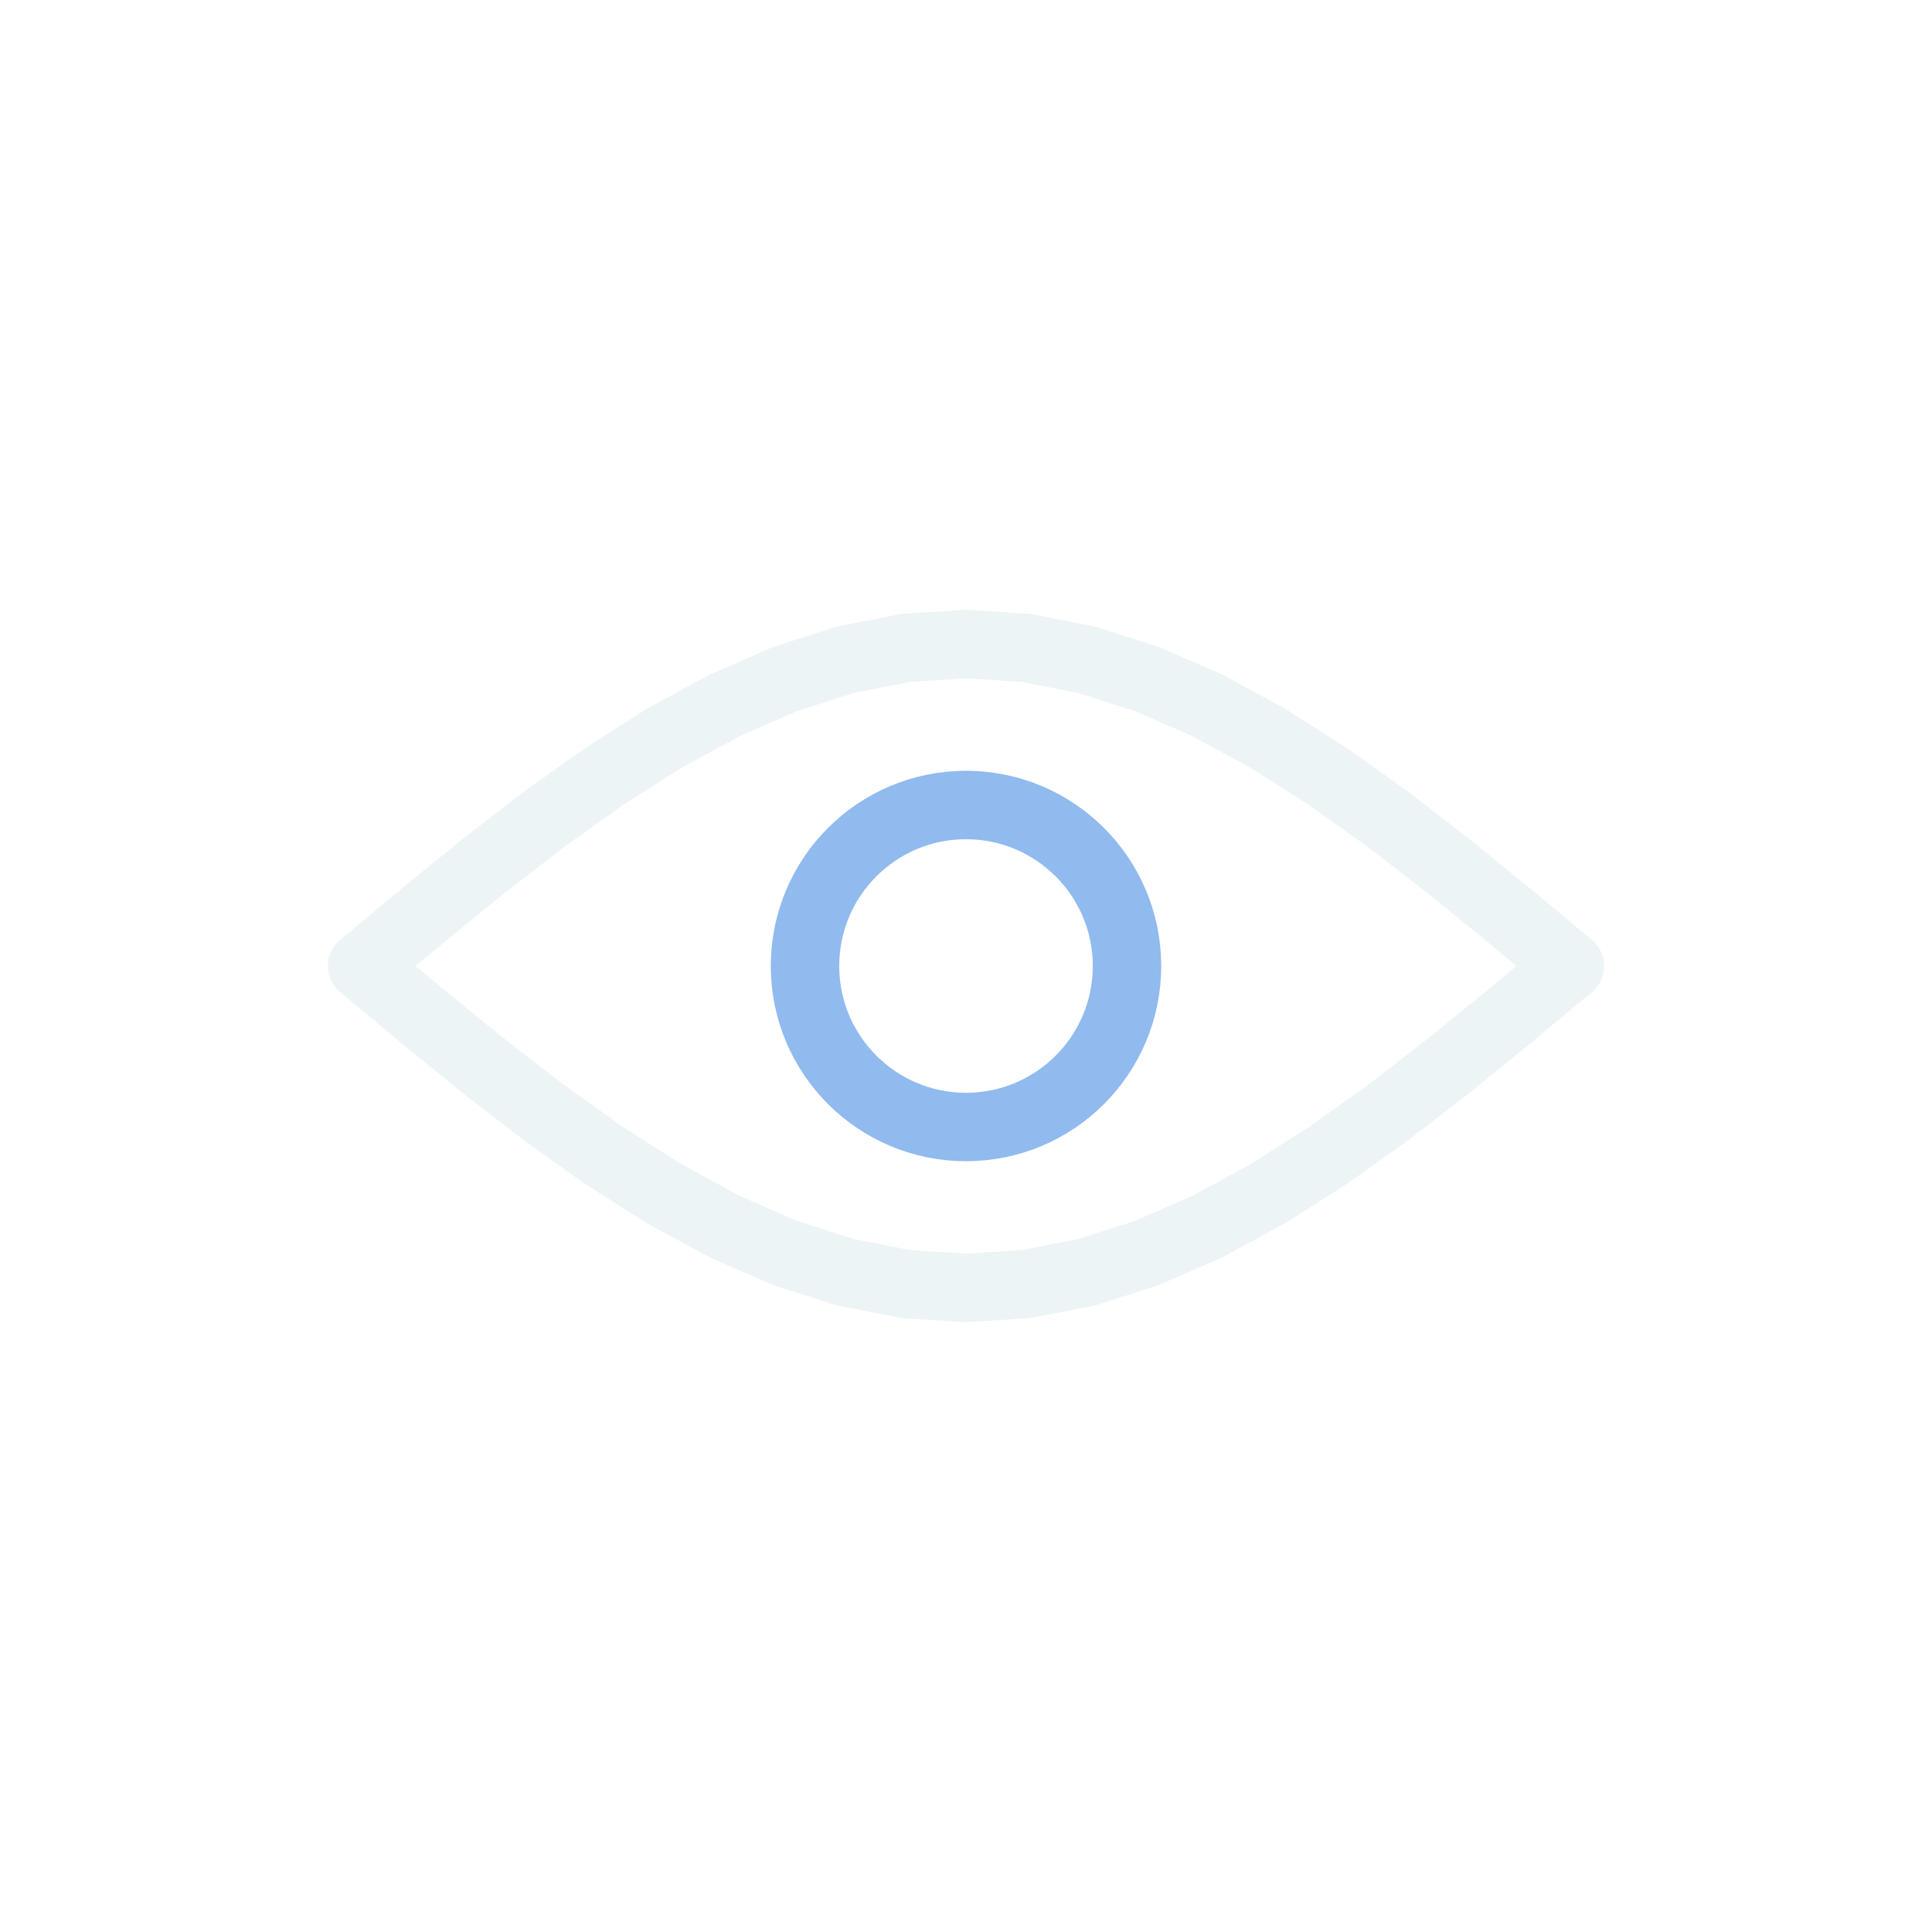
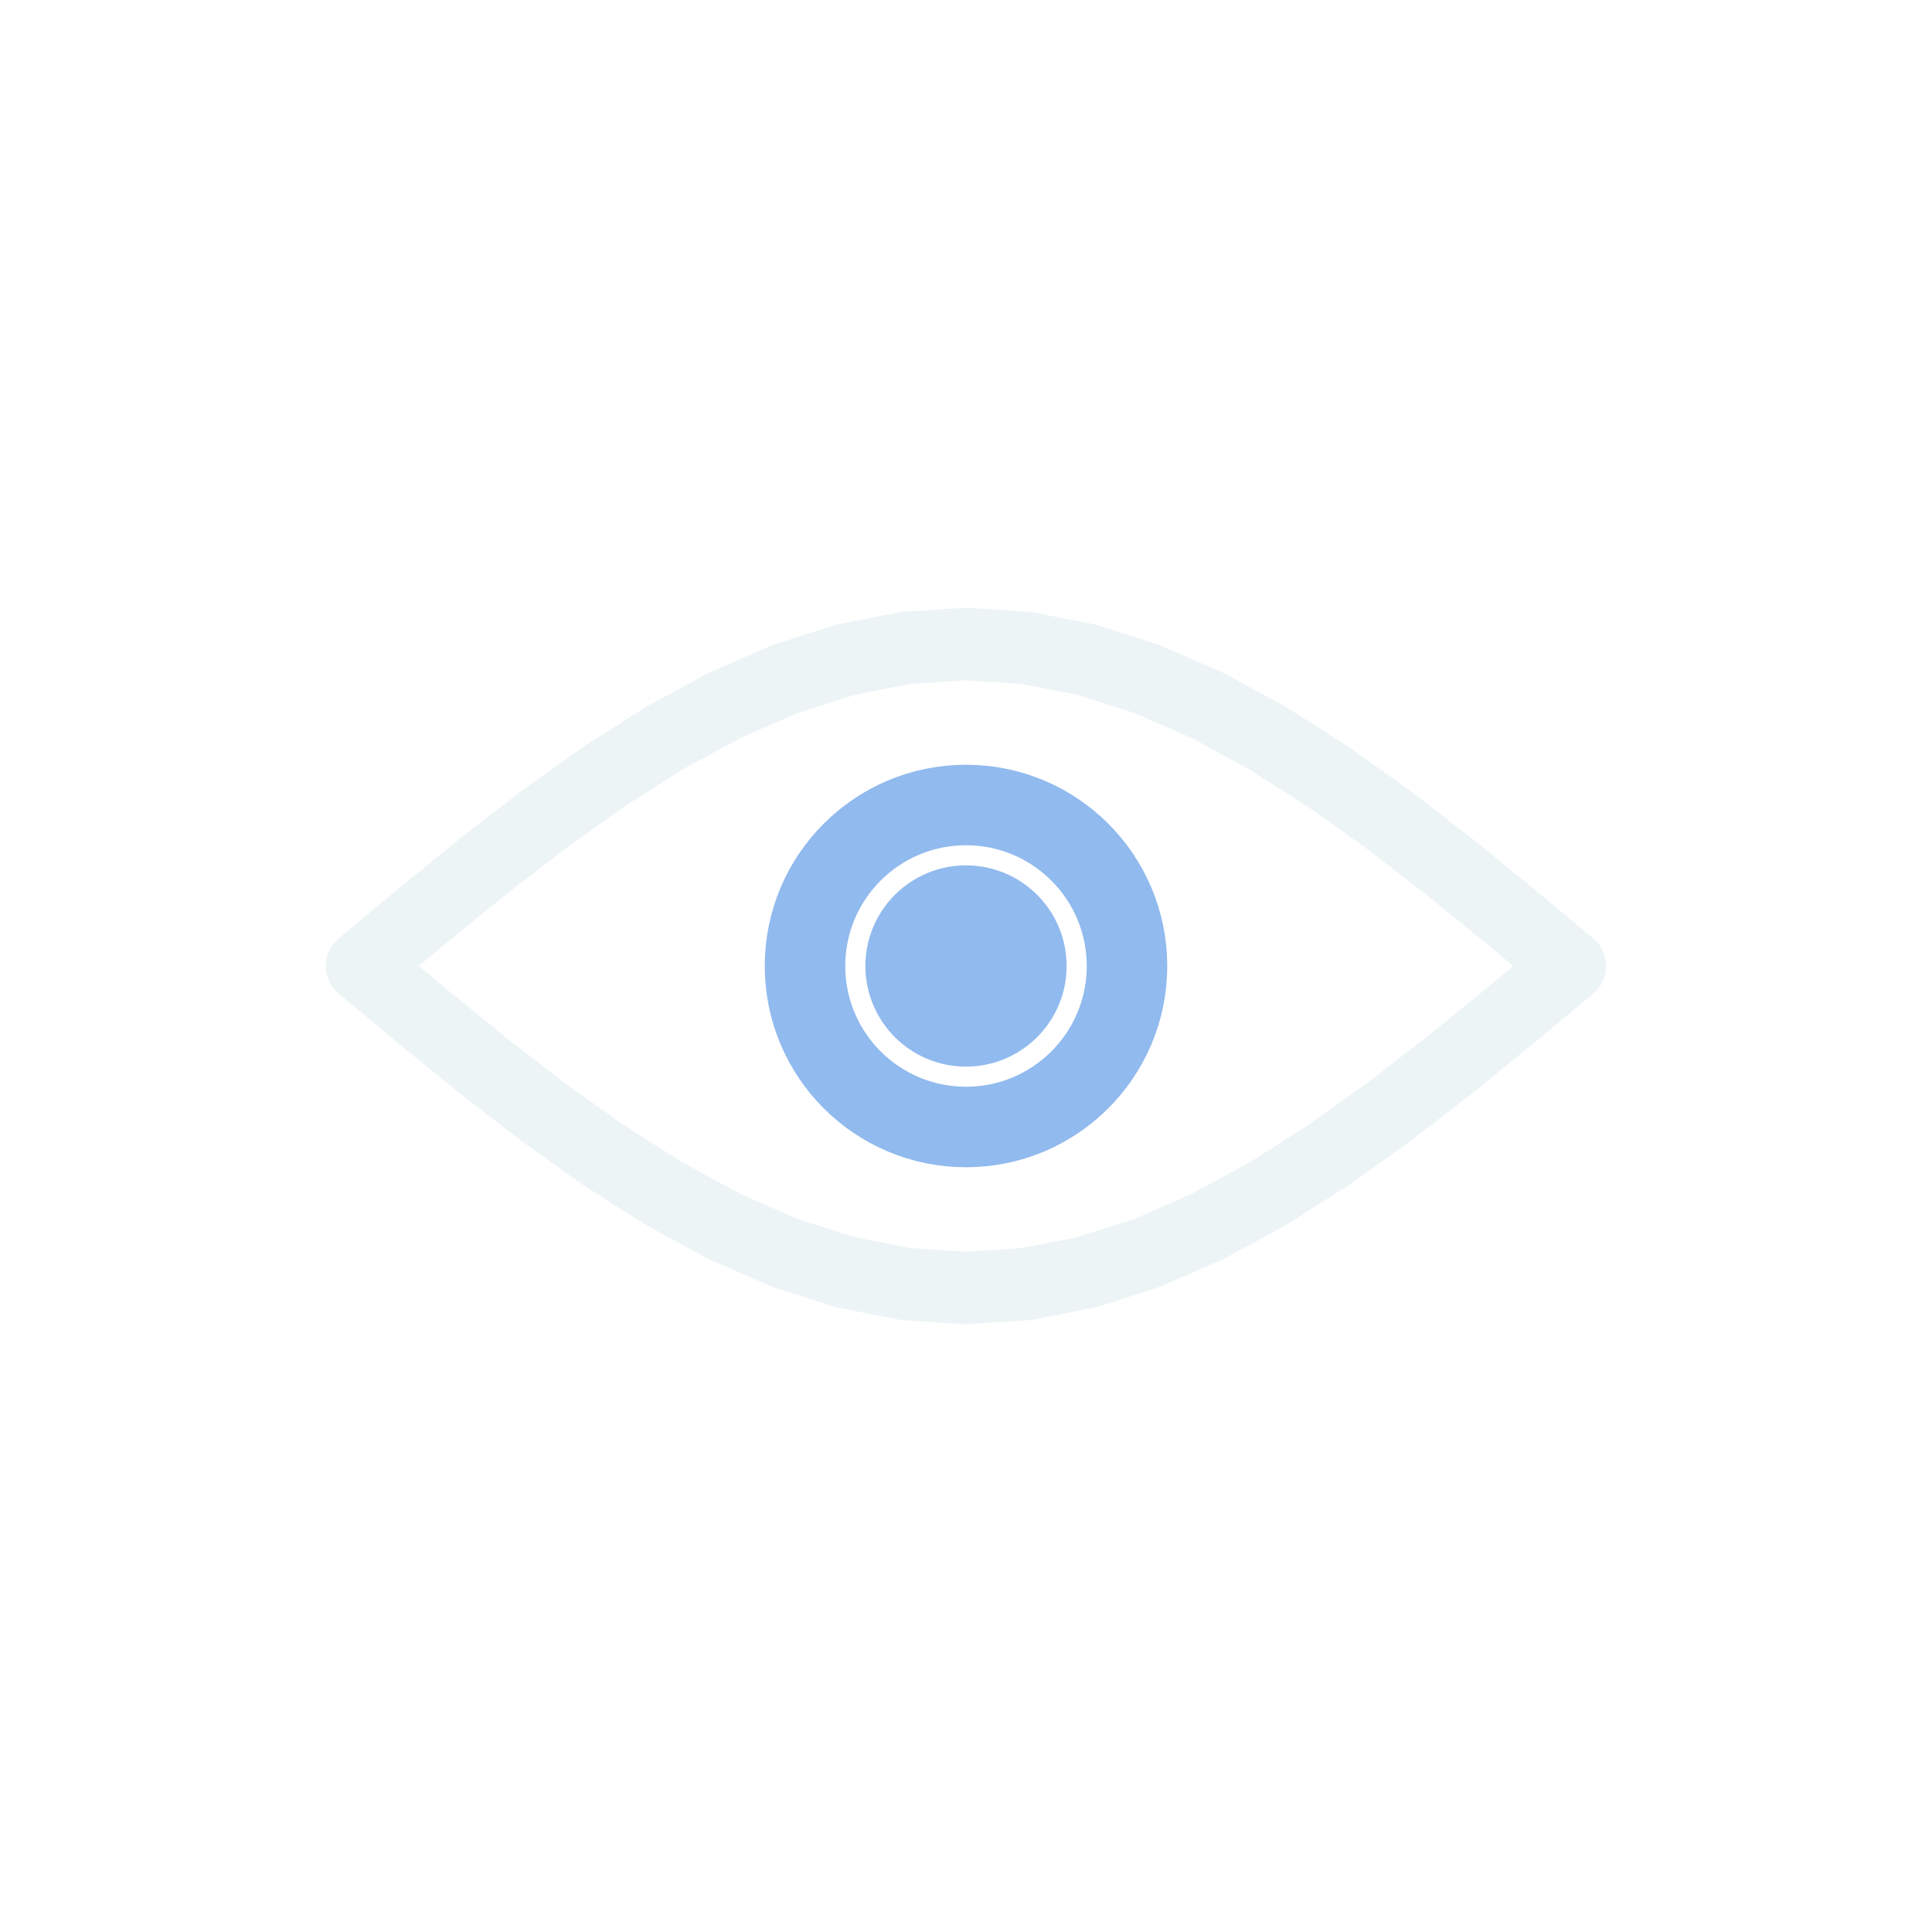
<svg xmlns="http://www.w3.org/2000/svg" viewBox="0 0 48 48" width="48" height="48" role="img">
-   <g data-vector-icon="eye" aria-hidden="true" transform="translate(4 4) scale(1)">
-     <polyline points="5,20 6.5,18.748 8,17.528 9.5,16.368 11,15.298 12.5,14.343 14,13.528 15.5,12.872 17,12.392 18.5,12.098 20,12 21.5,12.098 23,12.392 24.5,12.872 26,13.528 27.5,14.343 29,15.298 30.5,16.368 32,17.528 33.5,18.748 35,20" stroke="#edf4f6" stroke-width="1.7" fill="none" stroke-linecap="round" stroke-linejoin="round" />
-     <polyline points="5,20 6.5,21.252 8,22.472 9.5,23.632 11,24.702 12.5,25.657 14,26.472 15.5,27.128 17,27.608 18.5,27.901 20,28 21.5,27.901 23,27.608 24.5,27.128 26,26.472 27.5,25.657 29,24.702 30.5,23.632 32,22.472 33.5,21.252 35,20" stroke="#edf4f6" stroke-width="1.7" fill="none" stroke-linecap="round" stroke-linejoin="round" />
-     <circle cx="20" cy="20" r="4" stroke="#91baee" stroke-width="1.7" fill="none" stroke-linecap="round" stroke-linejoin="round" />
+   <g data-vector-icon="eye" data-icon-animated="false" aria-hidden="true" transform="translate(4 4) scale(1)">
+     <g class="icon-rest">
+       <circle stroke="#91baee" stroke-width="1.5" fill="none" stroke-linecap="round" stroke-linejoin="round" opacity="0" cx="20" cy="20" r="18" />
+       <polyline stroke="#edf4f6" stroke-width="1.8" fill="none" stroke-linecap="round" stroke-linejoin="round" opacity="1" points="5.000,20.000 6.500,18.749 8.000,17.528 9.500,16.368 11.000,15.298 12.500,14.343 14.000,13.528 15.500,12.872 17.000,12.392 18.500,12.098 20.000,12.000 21.500,12.098 23.000,12.392 24.500,12.872 26.000,13.528 27.500,14.343 29.000,15.298 30.500,16.368 32.000,17.528 33.500,18.749 35.000,20.000" />
+       <polyline stroke="#edf4f6" stroke-width="1.8" fill="none" stroke-linecap="round" stroke-linejoin="round" opacity="1" points="5.000,20.000 6.500,21.251 8.000,22.472 9.500,23.632 11.000,24.702 12.500,25.657 14.000,26.472 15.500,27.128 17.000,27.608 18.500,27.902 20.000,28.000 21.500,27.902 23.000,27.608 24.500,27.128 26.000,26.472 27.500,25.657 29.000,24.702 30.500,23.632 32.000,22.472 33.500,21.251 35.000,20.000" />
+       <circle stroke="#91baee" stroke-width="2" fill="none" stroke-linecap="round" stroke-linejoin="round" opacity="1" cx="20" cy="20" r="4" />
+       <circle stroke="#91baee" stroke-width="1.8" fill="#91baee" stroke-linecap="round" stroke-linejoin="round" opacity="1" cx="20" cy="20" r="1.6" />
+     </g>
  </g>
</svg>
